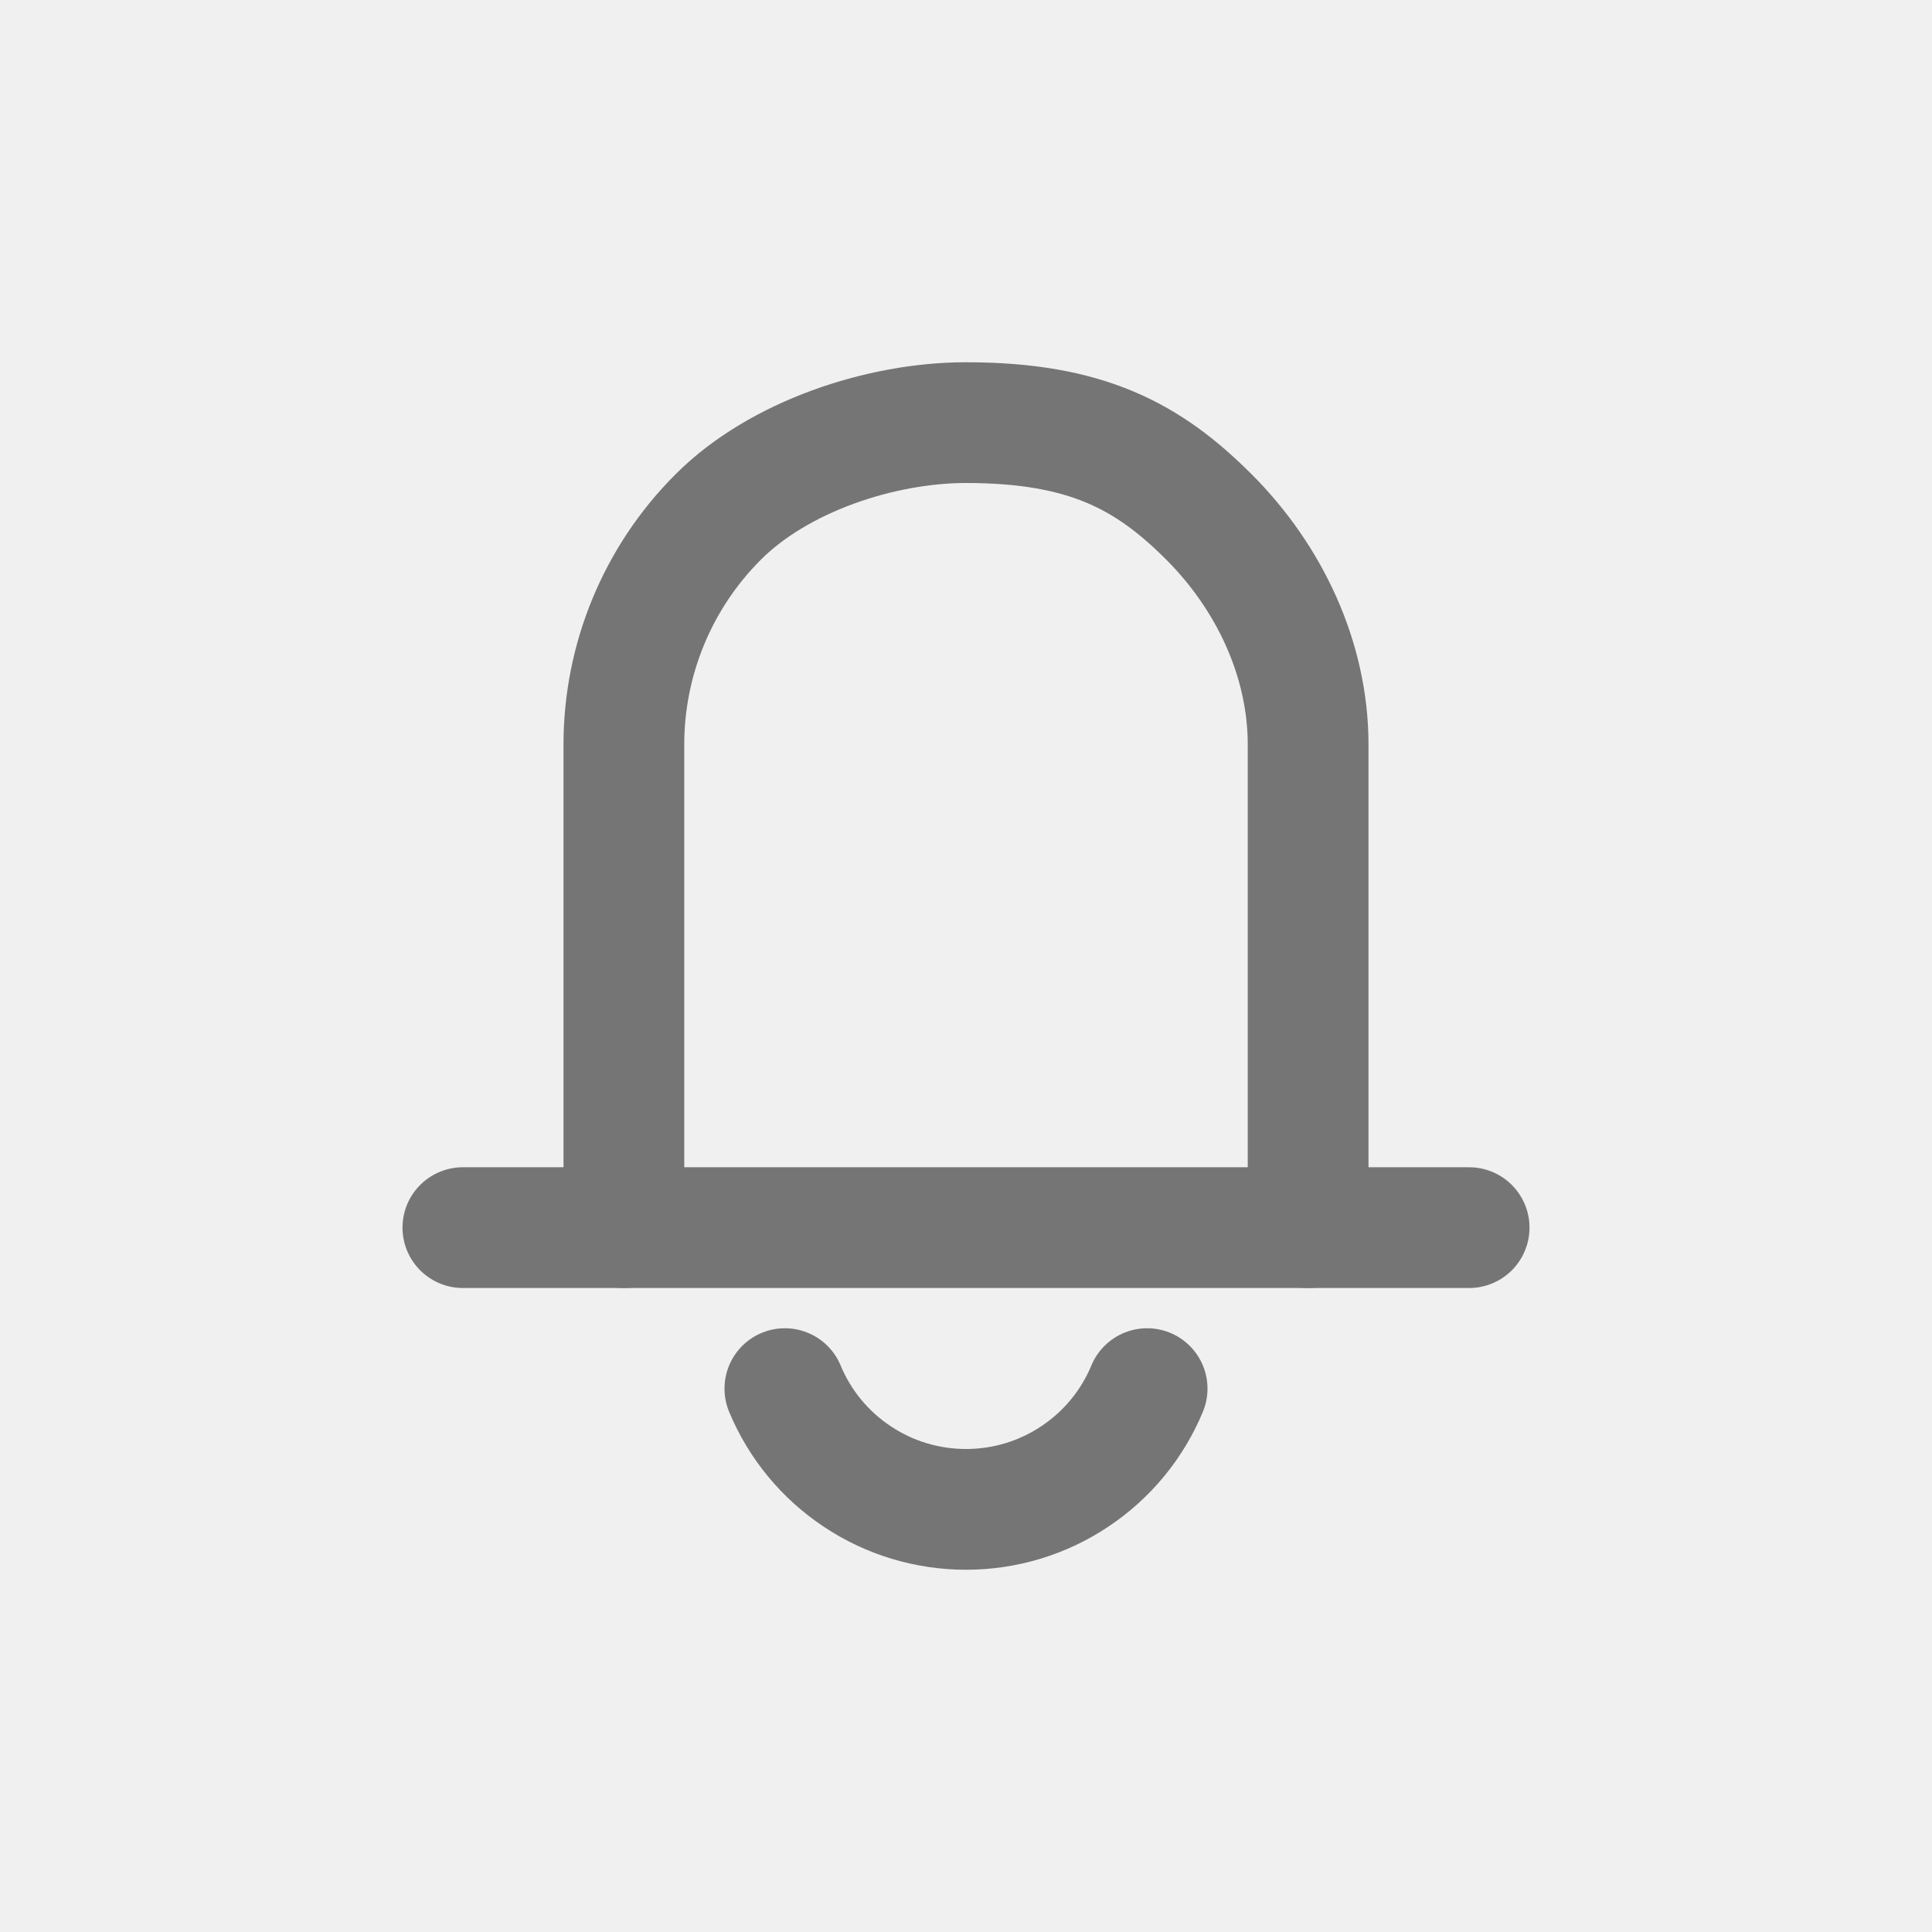
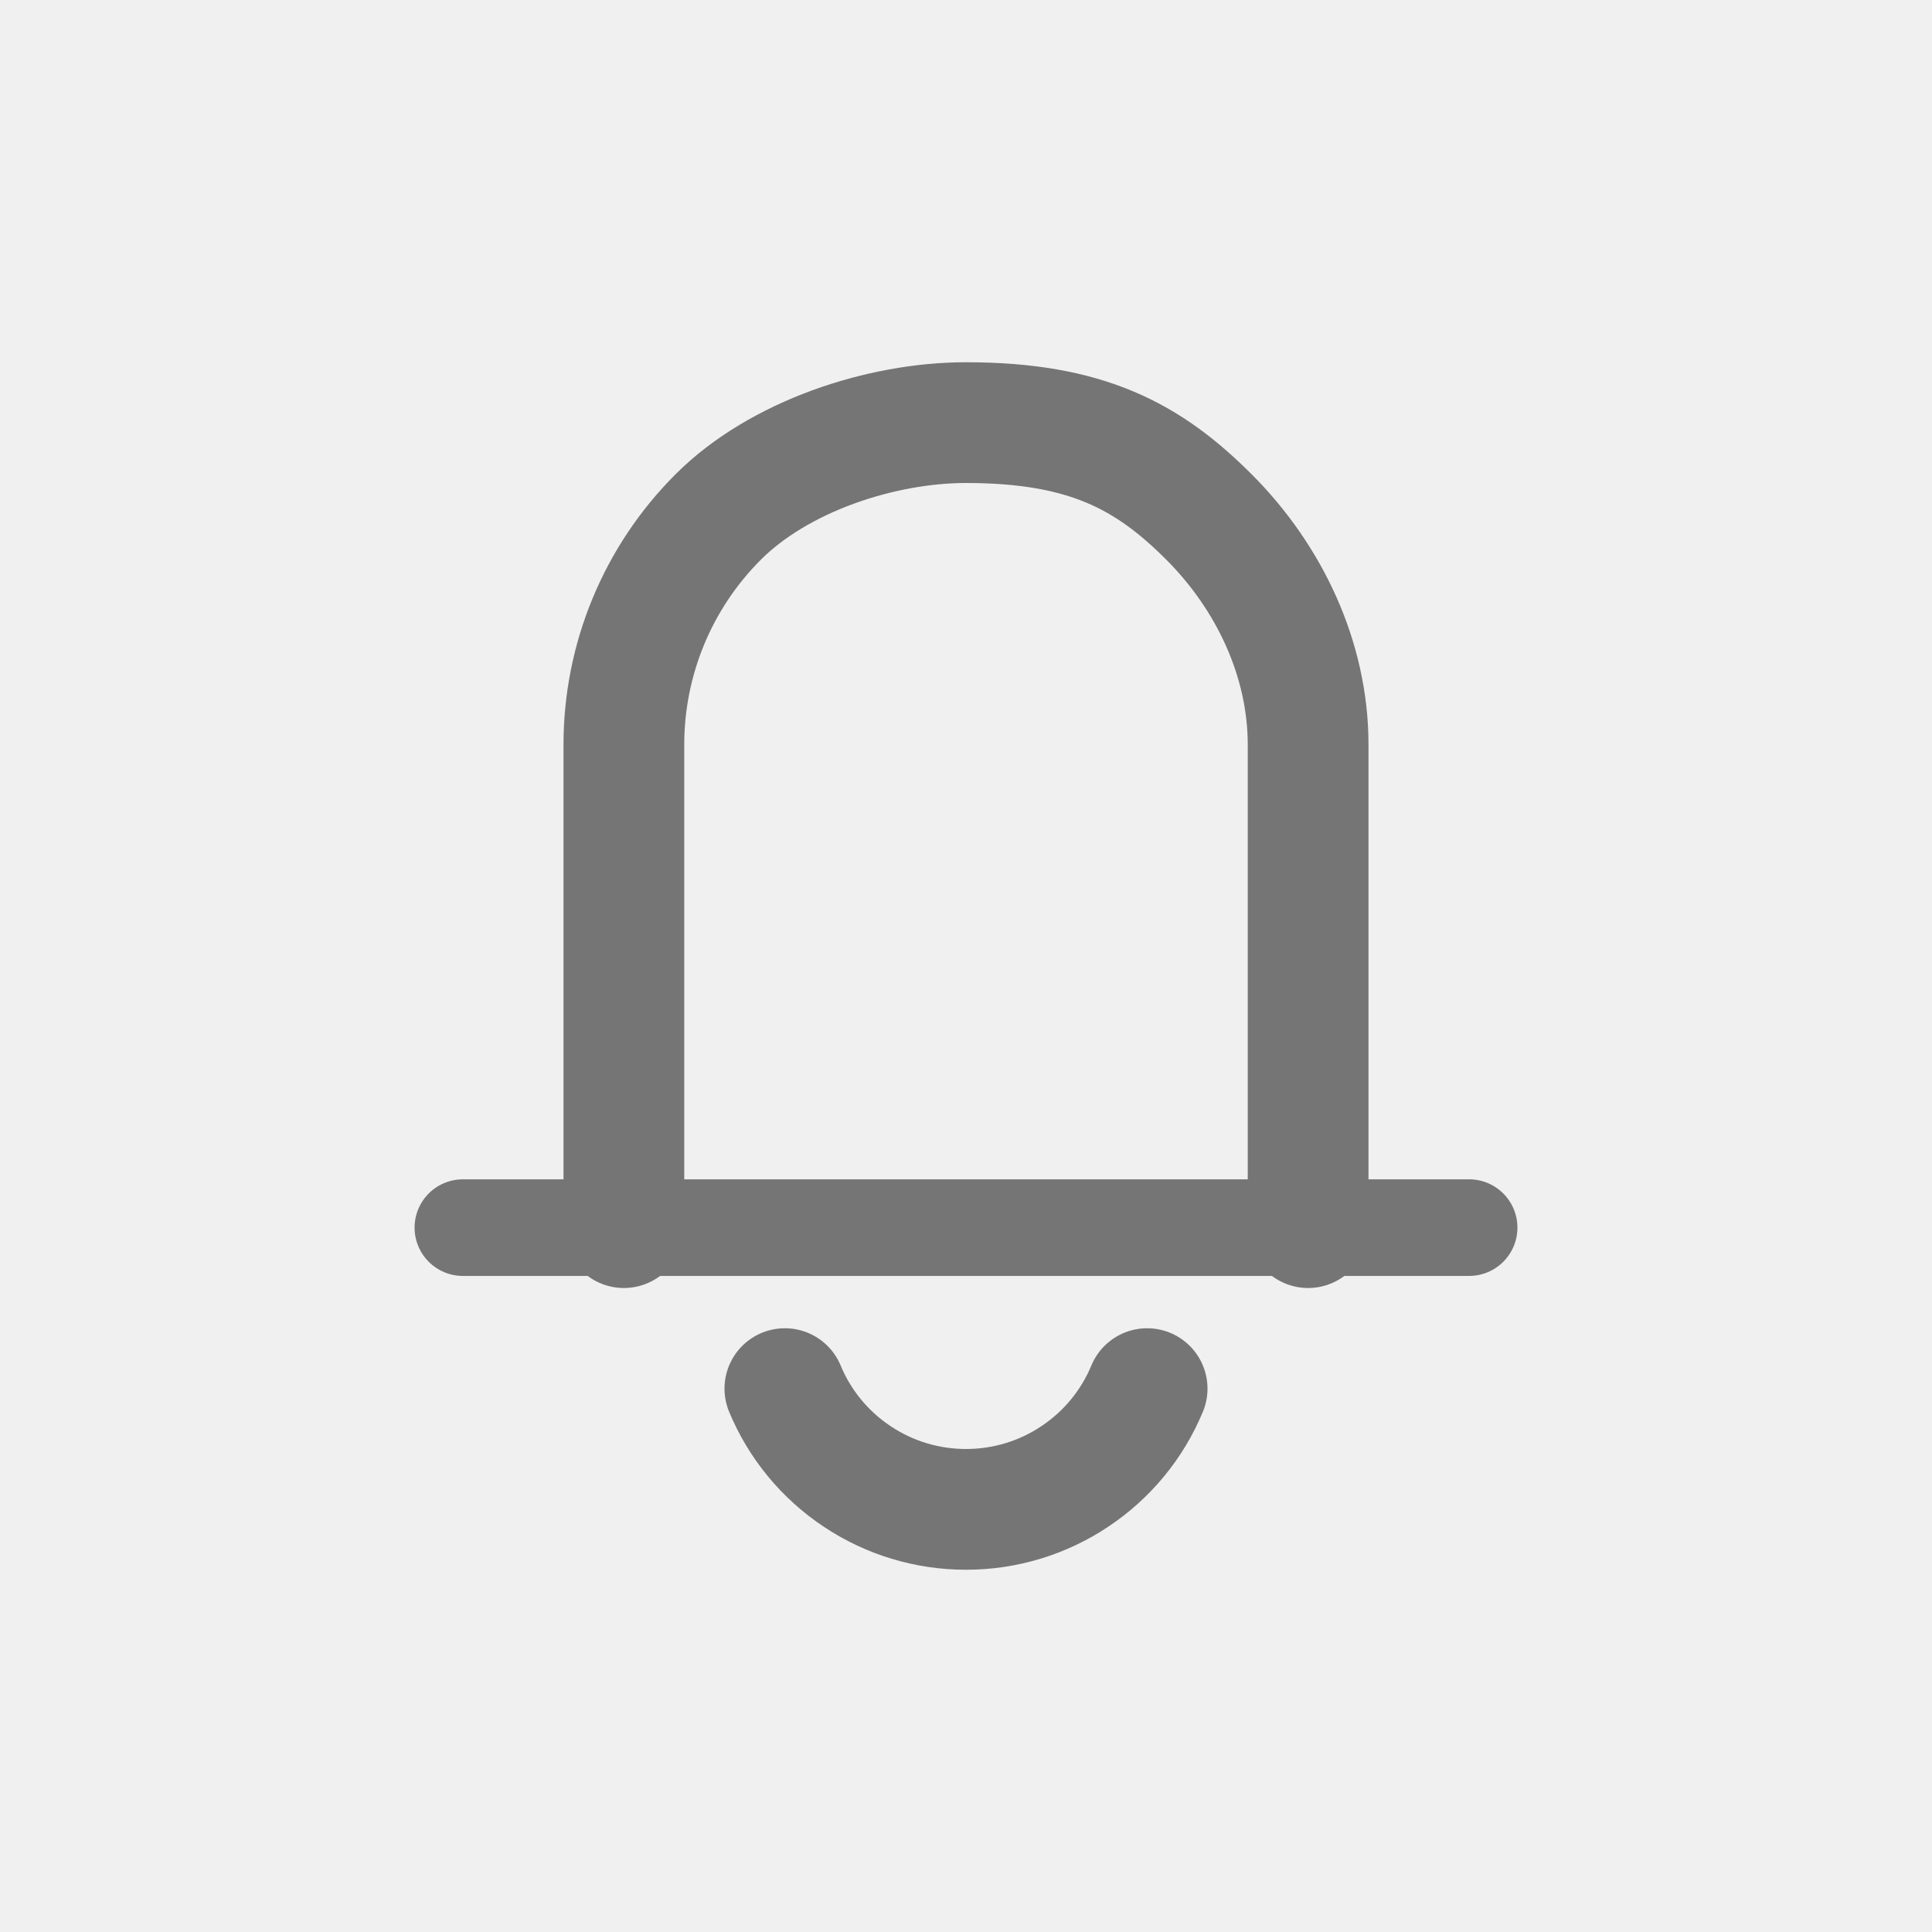
<svg xmlns="http://www.w3.org/2000/svg" width="100%" height="100%" viewBox="0 0 24 24" fill="none">
  <g clip-path="url(#clip0_1310_2602)">
    <path d="M7.75 15.25V9.25C7.75 8.189 8.171 7.172 8.922 6.422C9.672 5.671 10.939 5.25 12 5.25C13.5 5.25 14.267 5.671 15.018 6.422C15.768 7.172 16.25 8.189 16.25 9.25V15.25" stroke="#757575" stroke-width="1.5" stroke-linecap="round" />
-     <path d="M5.75 15.25H18.25" stroke="#757575" stroke-width="1.5" stroke-linecap="round" stroke-linejoin="round" />
+     <path d="M5.75 15.25H18.25" stroke="#757575" stroke-width="1.2" stroke-linecap="round" stroke-linejoin="round" />
    <path d="M14.25 17.25C14.066 17.694 13.754 18.073 13.353 18.34C12.953 18.608 12.482 18.75 12 18.75C11.518 18.75 11.047 18.608 10.647 18.34C10.246 18.073 9.934 17.694 9.75 17.25" stroke="#757575" stroke-width="1.5" stroke-linecap="round" stroke-linejoin="round" />
  </g>
  <defs>
    <clipPath id="clip0_1310_2602">
      <rect width="24" height="24" fill="white" />
    </clipPath>
  </defs>
</svg>
